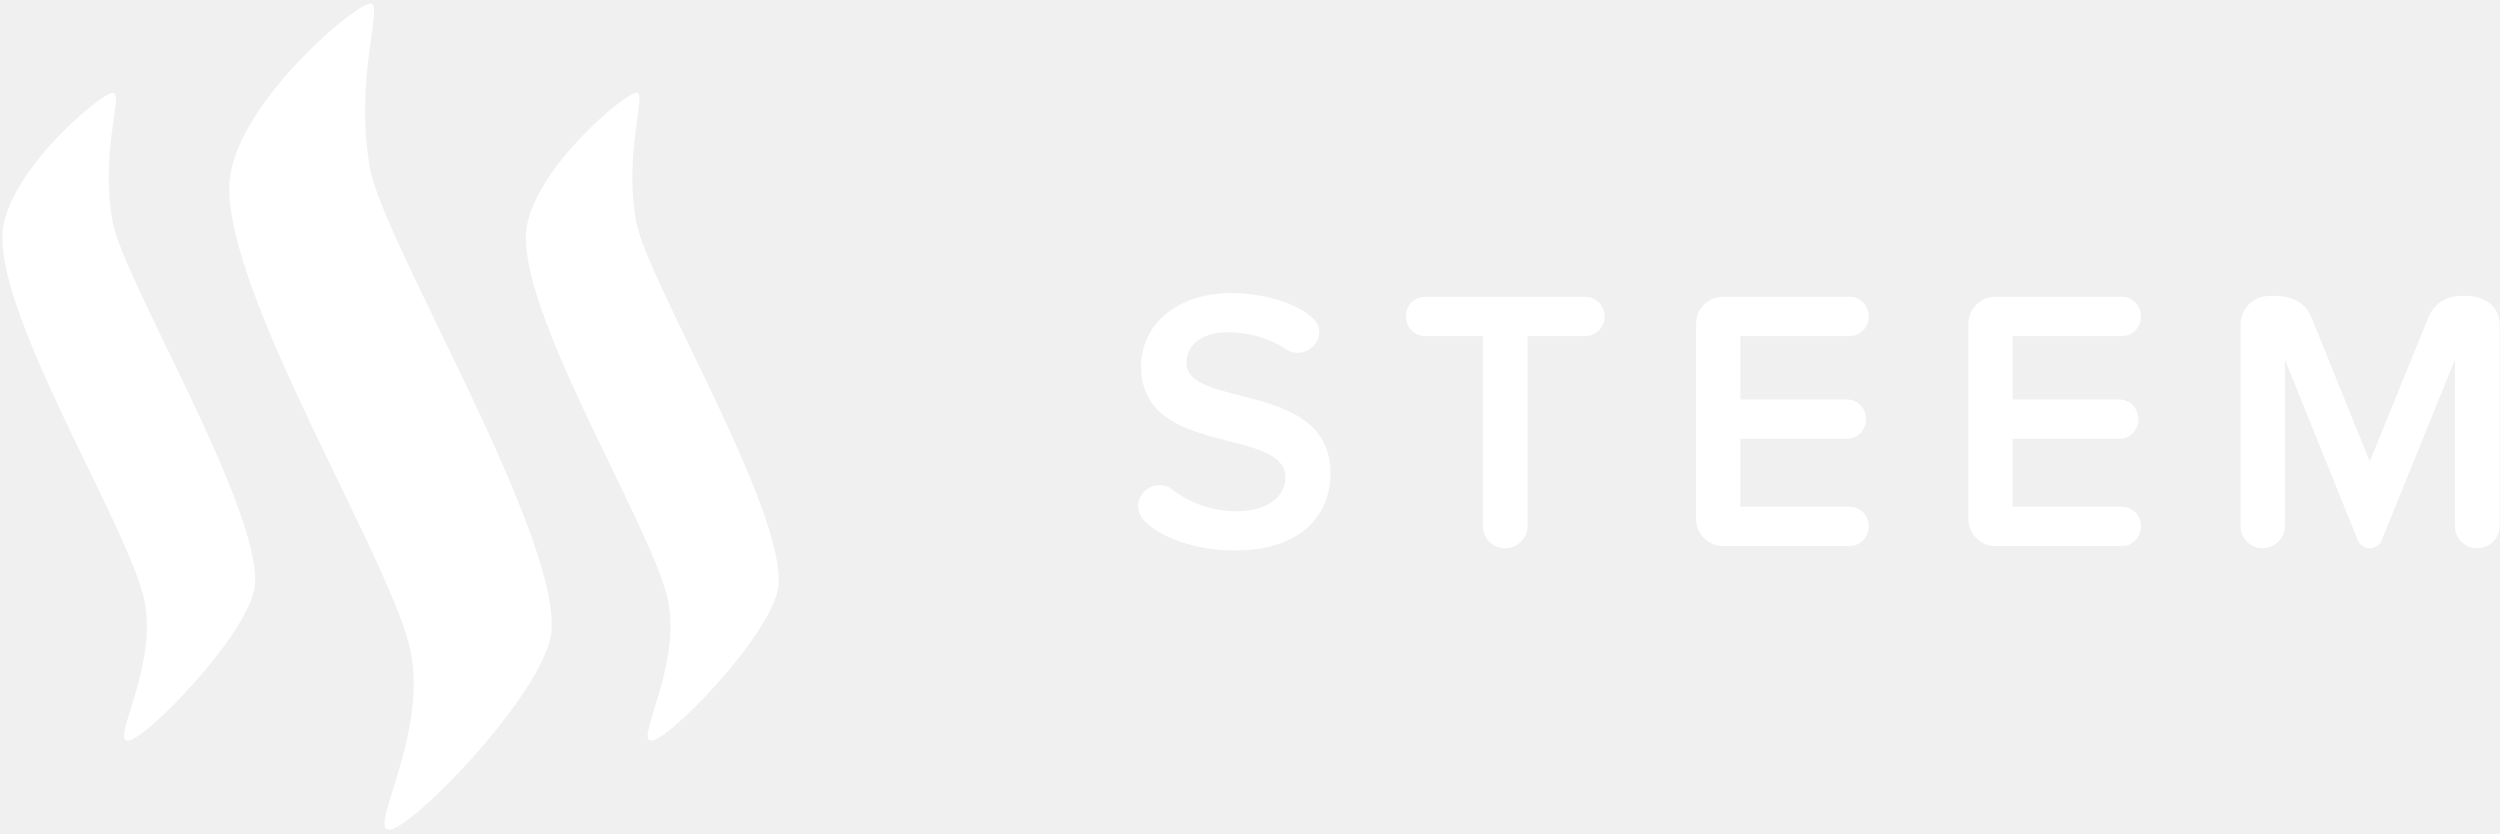
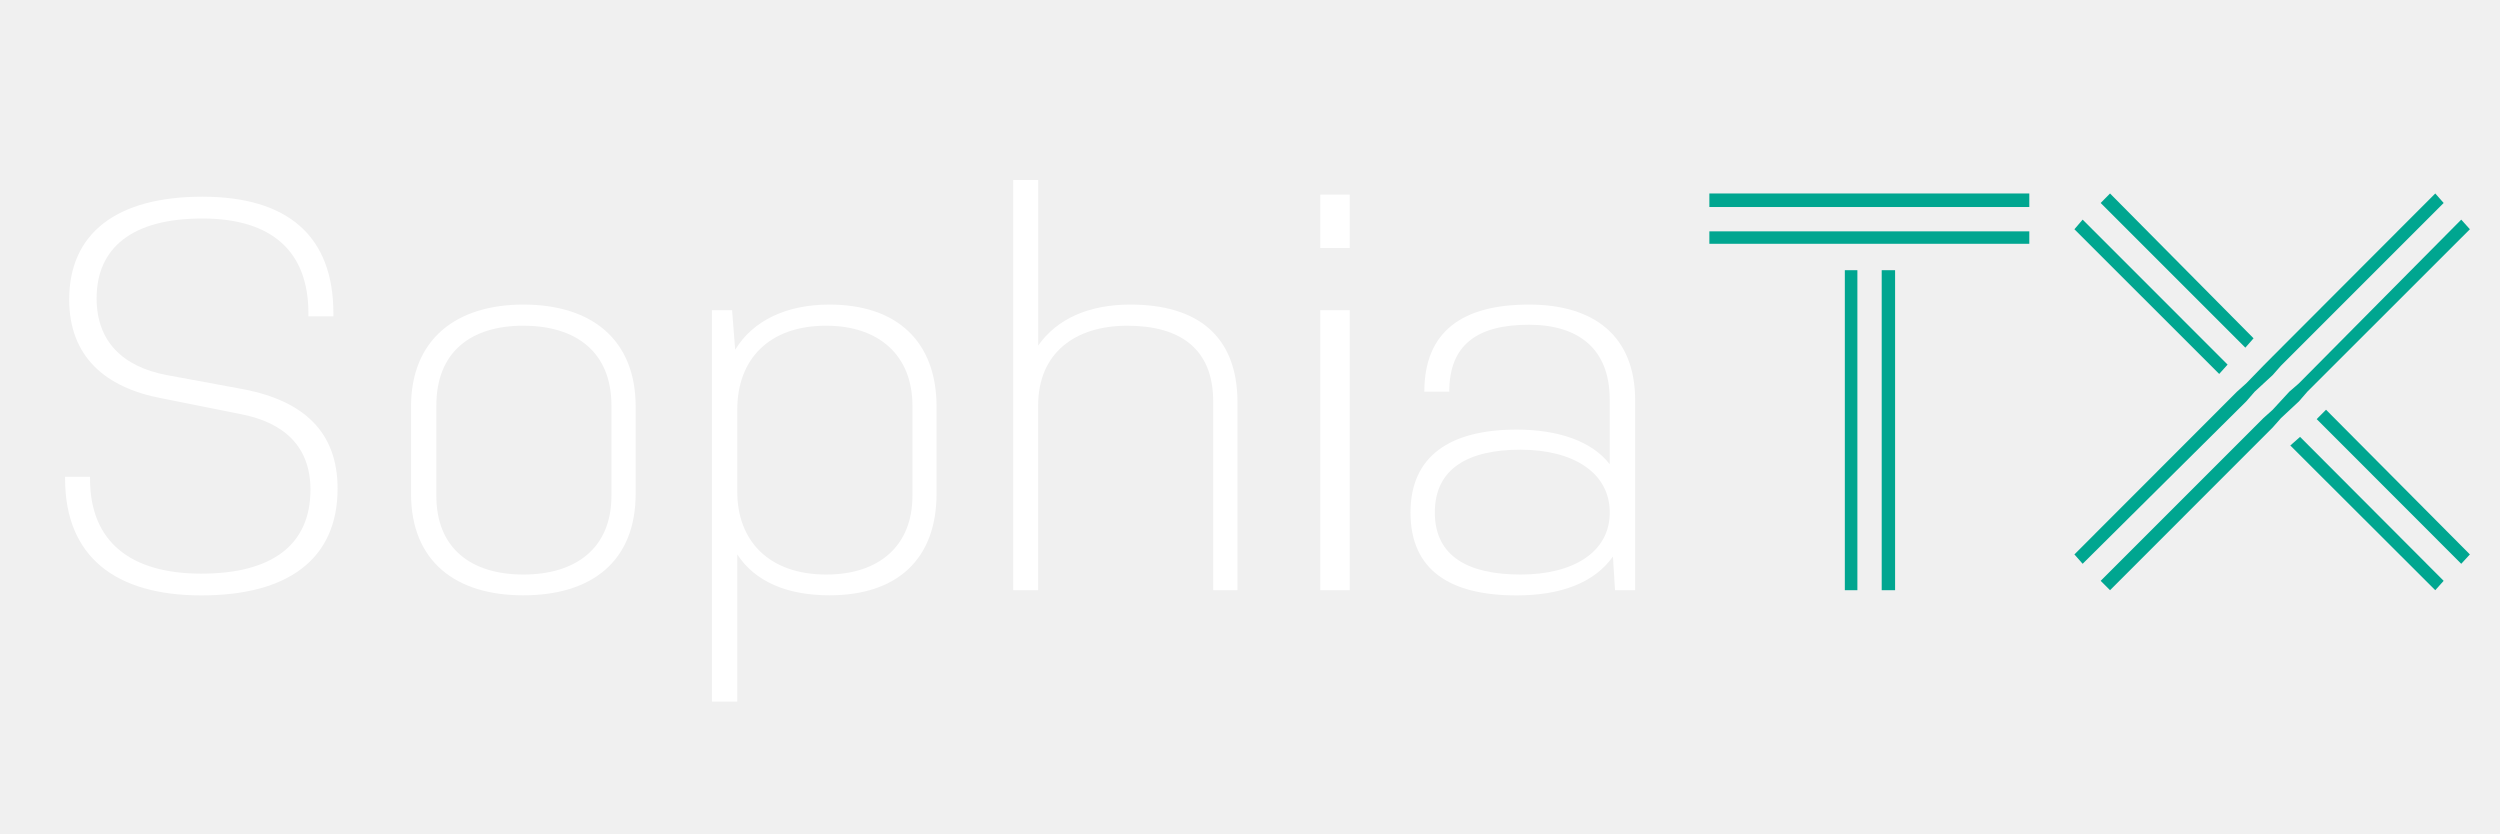
<svg xmlns="http://www.w3.org/2000/svg" width="87px" height="29px" viewBox="0 0 87 29" version="1.1">
-   <defs />
-   <g id="Page-1" stroke="none" stroke-width="1" fill="none" fill-rule="evenodd">
-     <g id="steem-icon-typo-copy" fill-rule="nonzero" fill="#FFFFFF">
-       <g id="Page-1">
-         <path d="M3.954,3.232 C3.671,3.09 0.079,6.071 0.079,8.265 C0.074,11.263 4.269,18.055 4.976,20.683 C5.584,22.936 3.944,25.64 4.395,25.763 C4.806,26.028 8.721,22.049 8.873,20.352 C9.069,17.65 4.303,9.771 3.923,7.737 C3.482,5.363 4.272,3.285 3.954,3.232 L3.954,3.232 Z" id="Fill-1" />
-         <path d="M12.921,0.13 C12.56,-0.051 7.978,3.748 7.978,6.548 C7.973,10.372 13.323,19.034 14.223,22.381 C14.998,25.255 12.909,28.704 13.48,28.858 C14.008,29.195 18.997,24.124 19.193,21.957 C19.445,18.513 13.363,8.467 12.879,5.869 C12.318,2.849 13.323,0.197 12.921,0.13 L12.921,0.13 Z" id="Fill-2" />
-         <path d="M22.175,3.232 C21.894,3.09 18.299,6.071 18.299,8.265 C18.295,11.263 22.49,18.055 23.197,20.683 C23.804,22.936 22.166,25.64 22.616,25.763 C23.03,26.028 26.944,22.049 27.094,20.352 C27.29,17.65 22.524,9.771 22.143,7.737 C21.703,5.363 22.492,3.285 22.175,3.232 L22.175,3.232 Z" id="Fill-3" />
-       </g>
-       <path d="M46.3,16.465 C46.3,13.228 41.289,14.229 41.289,12.63 C41.289,11.993 41.846,11.564 42.726,11.564 C43.426,11.564 44.138,11.746 44.746,12.149 C44.876,12.24 45.018,12.279 45.16,12.279 C45.536,12.279 45.911,11.967 45.911,11.564 C45.911,11.421 45.86,11.265 45.756,11.148 C45.186,10.524 43.892,10.199 42.856,10.199 C40.953,10.199 39.71,11.304 39.71,12.747 C39.71,15.945 44.733,14.827 44.733,16.621 C44.733,17.18 44.241,17.791 43.024,17.791 C42.118,17.791 41.354,17.466 40.758,17.011 C40.642,16.92 40.486,16.881 40.344,16.881 C39.956,16.881 39.606,17.219 39.606,17.622 C39.606,17.778 39.658,17.921 39.761,18.051 C40.344,18.74 41.691,19.156 42.959,19.156 C45.29,19.156 46.3,17.921 46.3,16.465 L46.3,16.465 Z M55.84,11.018 C55.84,10.628 55.529,10.329 55.167,10.329 L49.599,10.329 C49.224,10.329 48.926,10.628 48.926,10.992 C48.926,11.395 49.224,11.694 49.599,11.694 L51.606,11.694 L51.606,18.311 C51.606,18.727 51.943,19.078 52.37,19.078 C52.81,19.078 53.16,18.727 53.16,18.311 L53.16,11.694 L55.167,11.694 C55.529,11.694 55.84,11.395 55.84,11.018 L55.84,11.018 Z M65.031,18.298 C65.031,17.934 64.733,17.635 64.371,17.635 L60.564,17.635 L60.564,15.269 L64.28,15.269 C64.642,15.269 64.94,14.97 64.94,14.593 C64.94,14.203 64.642,13.904 64.28,13.904 L60.564,13.904 L60.564,11.694 L64.371,11.694 C64.733,11.694 65.031,11.395 65.031,11.018 C65.031,10.628 64.733,10.329 64.371,10.329 L59.955,10.329 C59.438,10.329 59.023,10.758 59.023,11.265 L59.023,18.064 C59.023,18.571 59.438,19 59.955,19 L64.371,19 C64.733,19 65.031,18.701 65.031,18.298 L65.031,18.298 Z M74.506,18.298 C74.506,17.934 74.209,17.635 73.846,17.635 L70.04,17.635 L70.04,15.269 L73.755,15.269 C74.118,15.269 74.416,14.97 74.416,14.593 C74.416,14.203 74.118,13.904 73.755,13.904 L70.04,13.904 L70.04,11.694 L73.846,11.694 C74.209,11.694 74.506,11.395 74.506,11.018 C74.506,10.628 74.209,10.329 73.846,10.329 L69.431,10.329 C68.913,10.329 68.499,10.758 68.499,11.265 L68.499,18.064 C68.499,18.571 68.913,19 69.431,19 L73.846,19 C74.209,19 74.506,18.701 74.506,18.298 L74.506,18.298 Z M86.986,18.311 L86.986,11.278 C86.986,10.576 86.313,10.225 85.613,10.303 C85.121,10.303 84.694,10.589 84.513,11.031 L82.467,16.062 L80.434,11.031 C80.188,10.446 79.606,10.251 78.945,10.303 C78.415,10.303 77.974,10.745 77.974,11.278 L77.974,18.311 C77.974,18.727 78.311,19.078 78.725,19.078 C79.166,19.078 79.515,18.727 79.515,18.311 L79.515,12.513 L82.053,18.805 C82.118,18.961 82.286,19.078 82.454,19.078 C82.661,19.078 82.817,18.961 82.881,18.805 L85.432,12.513 L85.432,18.311 C85.432,18.727 85.769,19.078 86.196,19.078 C86.636,19.078 86.986,18.727 86.986,18.311 L86.986,18.311 Z" id="steem" />
+   <g id="Artboard" stroke="none" stroke-width="1" fill="none" fill-rule="evenodd">
+     <g id="SophiaTX-Wordmark-logo-inverted-primary" transform="translate(2, 6)">
+       <path d="M5.042,0.845 C7.997,0.845 9.602,2.197 9.602,4.902 L9.602,5.009 L8.733,5.009 L8.733,4.902 C8.733,2.742 7.455,1.604 5.041,1.604 C2.592,1.603 1.362,2.63 1.362,4.381 C1.362,5.88 2.267,6.76 3.799,7.052 L6.538,7.558 C8.553,7.967 9.748,9.018 9.748,11.003 C9.748,13.474 7.999,14.72 5.007,14.72 C2.015,14.72 0.265,13.367 0.265,10.662 L0.265,10.592 L1.133,10.592 L1.133,10.665 C1.133,12.864 2.556,13.963 5.005,13.963 C7.454,13.963 8.804,12.971 8.804,11.04 C8.804,9.541 7.887,8.694 6.355,8.407 L3.618,7.86 C1.652,7.485 0.408,6.4 0.408,4.421 C0.409,2.124 2.05,0.845 5.042,0.845 Z" id="Path" fill="#FFFFFF" />
+       <path d="M16.213,4.599 C18.578,4.599 20.121,5.806 20.121,8.151 L20.121,11.18 C20.121,13.545 18.578,14.717 16.213,14.717 C13.873,14.72 12.304,13.547 12.304,11.18 L12.304,8.152 C12.304,5.807 13.873,4.599 16.213,4.599 Z M16.213,5.334 C14.394,5.334 13.185,6.239 13.185,8.112 L13.185,11.255 C13.185,13.079 14.392,13.994 16.213,13.994 C18.034,13.994 19.278,13.079 19.278,11.255 L19.278,8.113 C19.278,6.24 18.035,5.335 16.213,5.335 L16.213,5.334 Z" id="Shape" fill="#FFFFFF" />
+       <path d="M26.864,4.599 C29.207,4.599 30.592,5.879 30.592,8.151 L30.592,11.18 C30.592,13.472 29.207,14.717 26.864,14.717 C25.406,14.717 24.274,14.246 23.657,13.292 L23.657,18.415 L22.776,18.415 L22.776,4.795 L23.477,4.795 L23.584,6.172 C24.201,5.155 25.368,4.599 26.864,4.599 Z M26.757,5.334 C24.755,5.334 23.657,6.506 23.657,8.258 L23.657,11.109 C23.657,12.821 24.755,13.994 26.757,13.994 C28.579,13.994 29.753,13.006 29.753,11.255 L29.753,8.113 C29.751,6.362 28.579,5.335 26.757,5.335 L26.757,5.334 Z" id="Shape" fill="#FFFFFF" />
+       <path d="M33.259,0.265 L34.129,0.265 L34.129,6.026 C34.79,5.081 35.913,4.599 37.337,4.599 C39.638,4.599 41.064,5.66 41.064,8.005 L41.064,14.539 L40.219,14.539 L40.219,7.967 C40.219,6.133 39.062,5.335 37.23,5.335 C35.408,5.335 34.127,6.288 34.127,8.113 L34.127,14.539 L33.259,14.539 L33.259,0.265 Z" id="Path" fill="#FFFFFF" />
+       <path d="M43.946,14.539 L44.971,14.539 L44.971,4.795 L43.946,4.795 L43.946,14.539 Z M43.946,2.63 L44.971,2.63 L44.971,0.772 L43.946,0.772 L43.946,2.63 Z" id="Shape" fill="#FFFFFF" fill-rule="nonzero" />
+       <path d="M51.211,4.599 C53.481,4.599 54.903,5.699 54.903,7.932 L54.903,14.539 L54.203,14.539 L54.13,13.367 C53.479,14.286 52.308,14.72 50.777,14.72 C48.469,14.72 47.085,13.849 47.085,11.835 C47.085,9.864 48.47,8.95 50.777,8.95 C52.235,8.95 53.406,9.358 54.018,10.156 L54.018,7.899 C54.018,6.133 52.92,5.301 51.209,5.301 C49.421,5.301 48.434,5.987 48.434,7.631 L47.567,7.631 C47.567,5.52 48.908,4.599 51.211,4.599 Z M50.92,9.649 C49.097,9.649 47.932,10.301 47.932,11.834 C47.932,13.366 49.097,13.994 50.92,13.994 C52.743,13.994 54.02,13.22 54.02,11.834 C54.02,10.447 52.743,9.65 50.92,9.65 L50.92,9.649 Z" id="Shape" fill="#FFFFFF" />
+       <polygon id="Path" fill="#00A690" points="57.486 2.484 57.486 2.484 68.62 2.484 68.62 2.051 57.486 2.051" />
+       <polygon id="Path" fill="#00A690" points="57.486 1.204 57.486 1.204 68.62 1.204 68.62 0.733 57.486 0.733" />
+       <polygon id="Path" fill="#00A690" points="62.2 14.539 62.2 14.539 62.637 14.539 62.637 3.403 62.2 3.403" />
+       <polygon id="Path" fill="#00A690" points="63.483 14.539 63.483 14.539 63.949 14.539 63.949 3.403 63.483 3.403" />
+       <polygon id="Path" fill="#00A690" points="78.621 8.585 78.621 8.585 83.651 13.62 83.952 13.294 78.946 8.259" />
+       <polygon id="Path" fill="#00A690" points="71.103 1.064 71.103 1.064 76.138 6.099 76.424 5.773 71.429 0.733" />
+       <polygon id="Path" fill="#00A690" points="77.703 9.504 77.703 9.504 82.747 14.539 83.039 14.213 78.042 9.203" />
+       <polygon id="Path" fill="#00A690" points="70.189 1.978 70.189 1.978 75.228 7.013 75.52 6.688 70.476 1.643" />
+       <polygon id="Path" fill="#00A690" points="78.004 7.339 78.004 7.339 77.668 7.631 77.09 8.259 76.765 8.551 71.103 14.213 71.429 14.539 77.09 8.876 77.377 8.551 78.004 7.967 78.295 7.631 83.952 1.978 83.651 1.643" />
+       <polygon id="Path" fill="#00A690" points="77.09 6.4 77.09 6.4 76.765 6.727 76.171 7.339 75.846 7.631 70.189 13.294 70.476 13.62 76.171 7.967 76.463 7.631 77.09 7.052 77.377 6.727 83.039 1.064 82.747 0.733" />
    </g>
  </g>
</svg>
